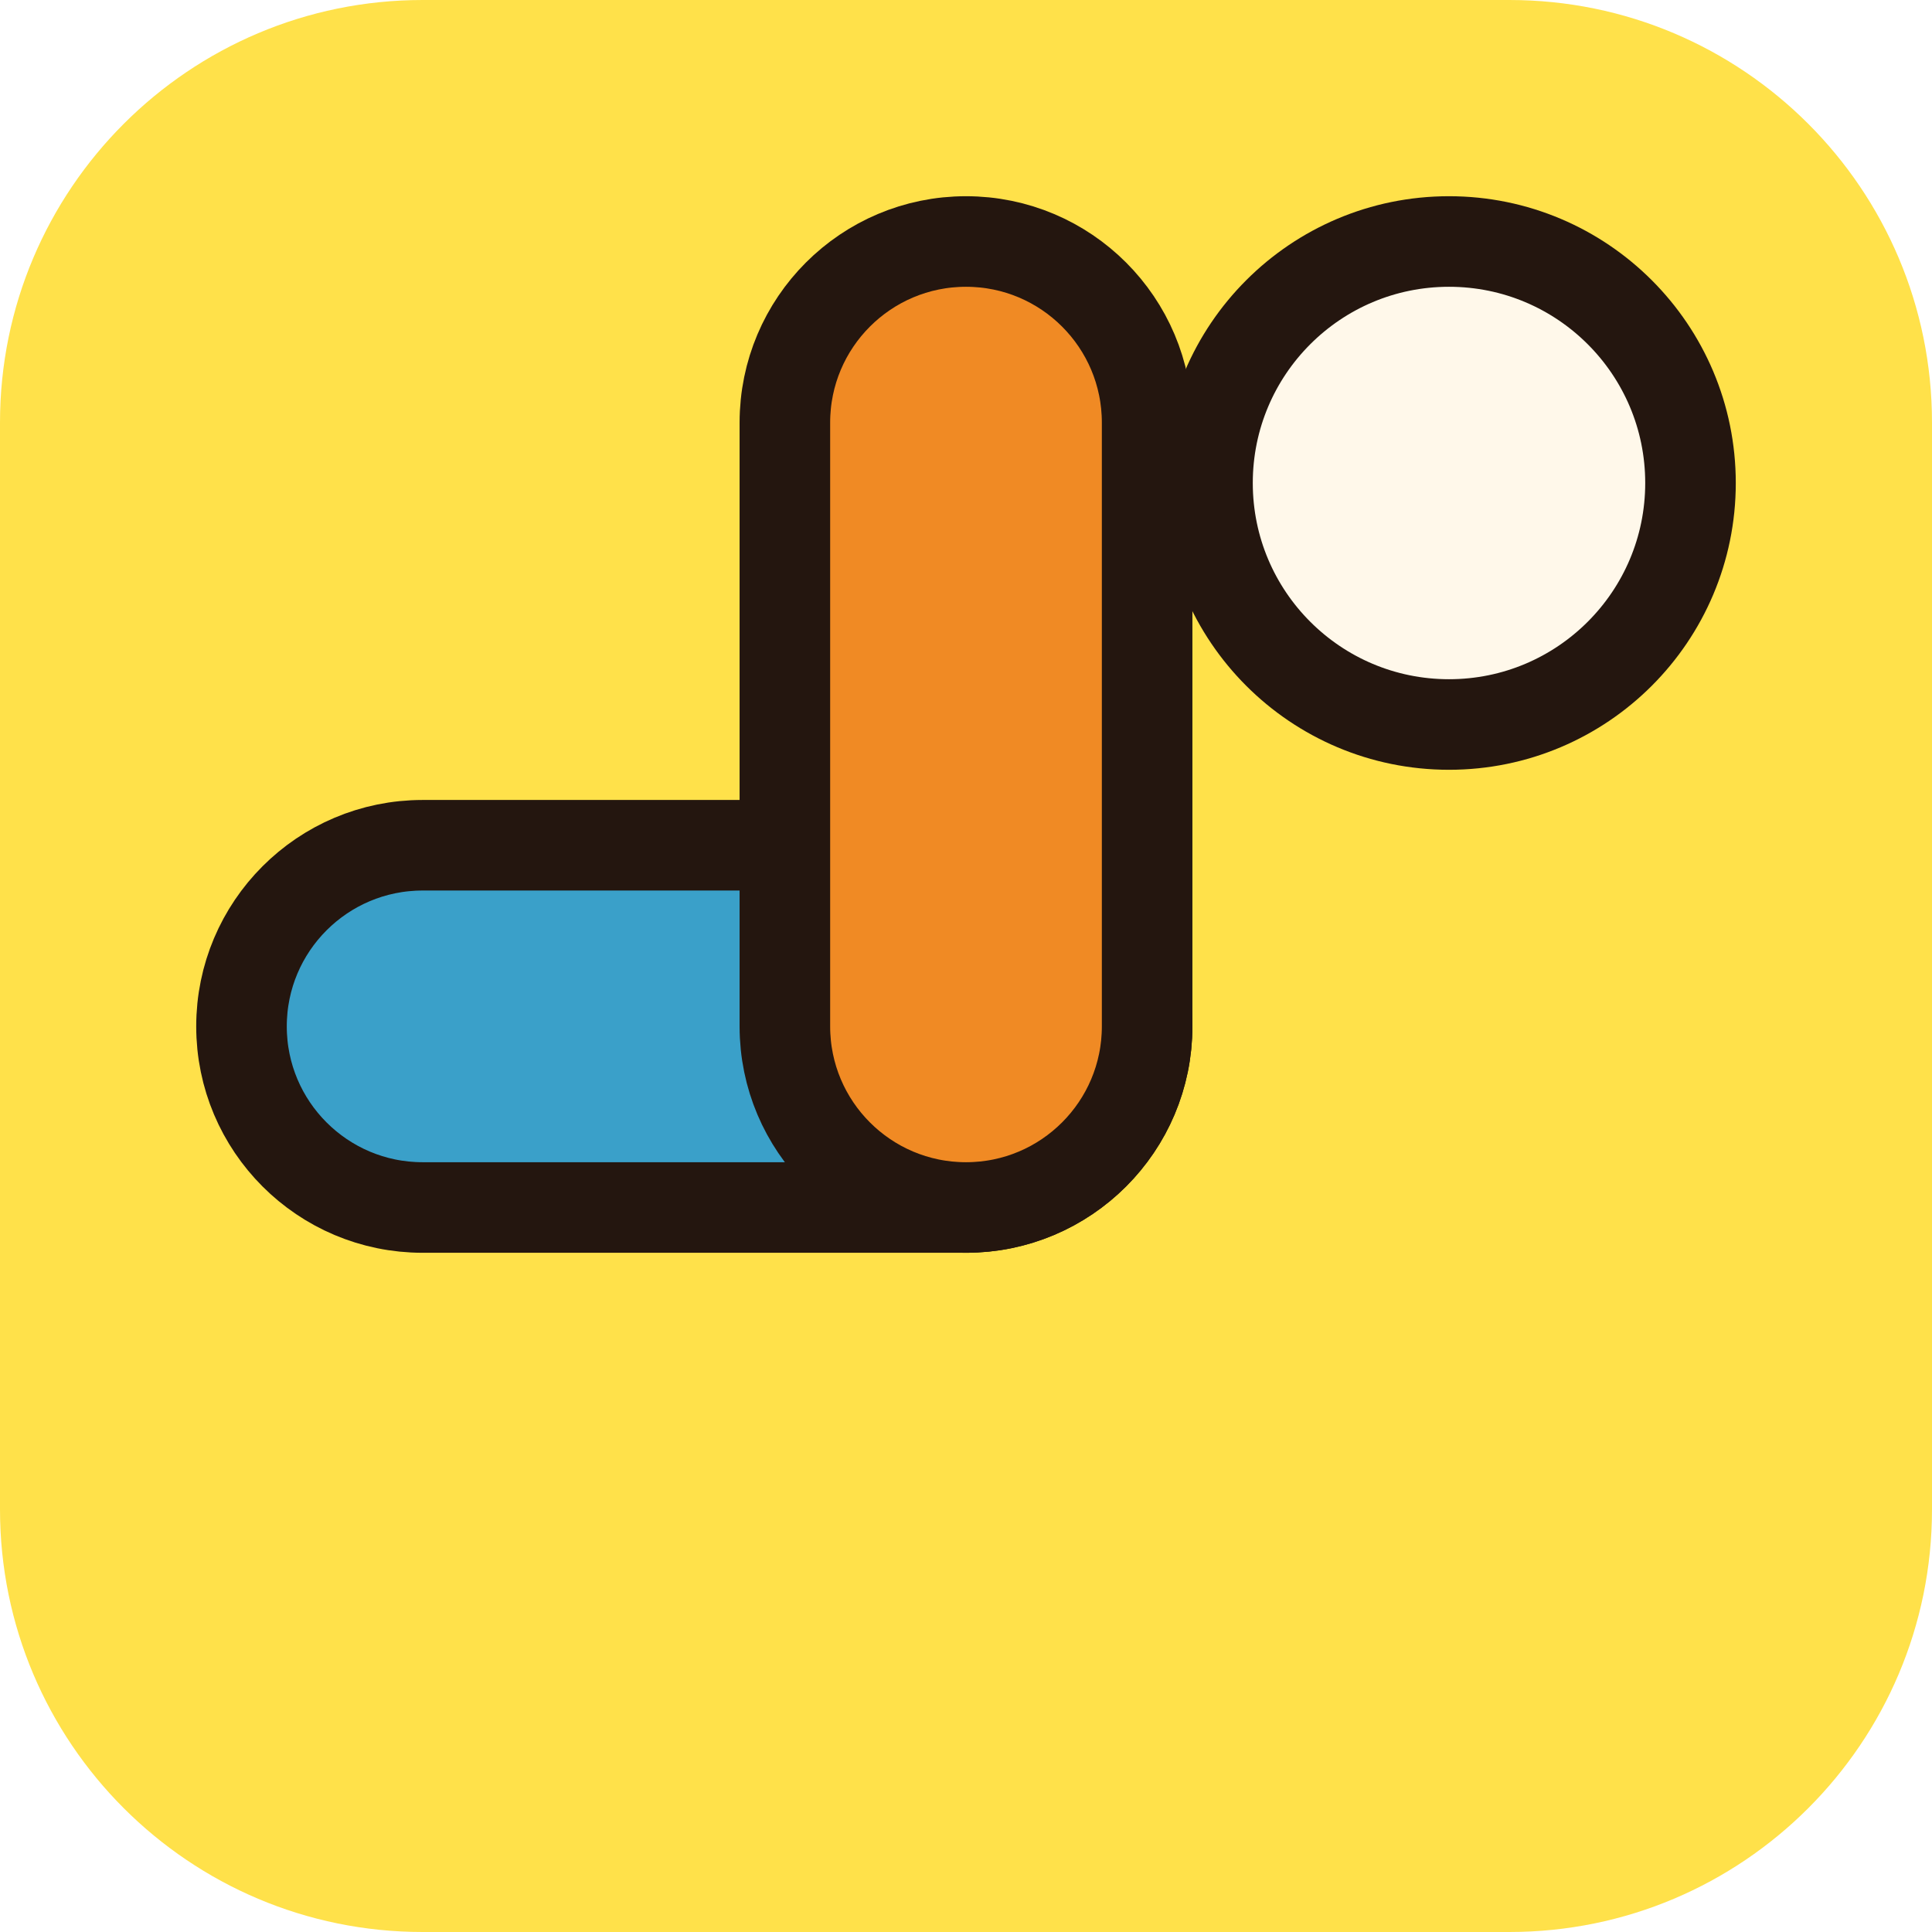
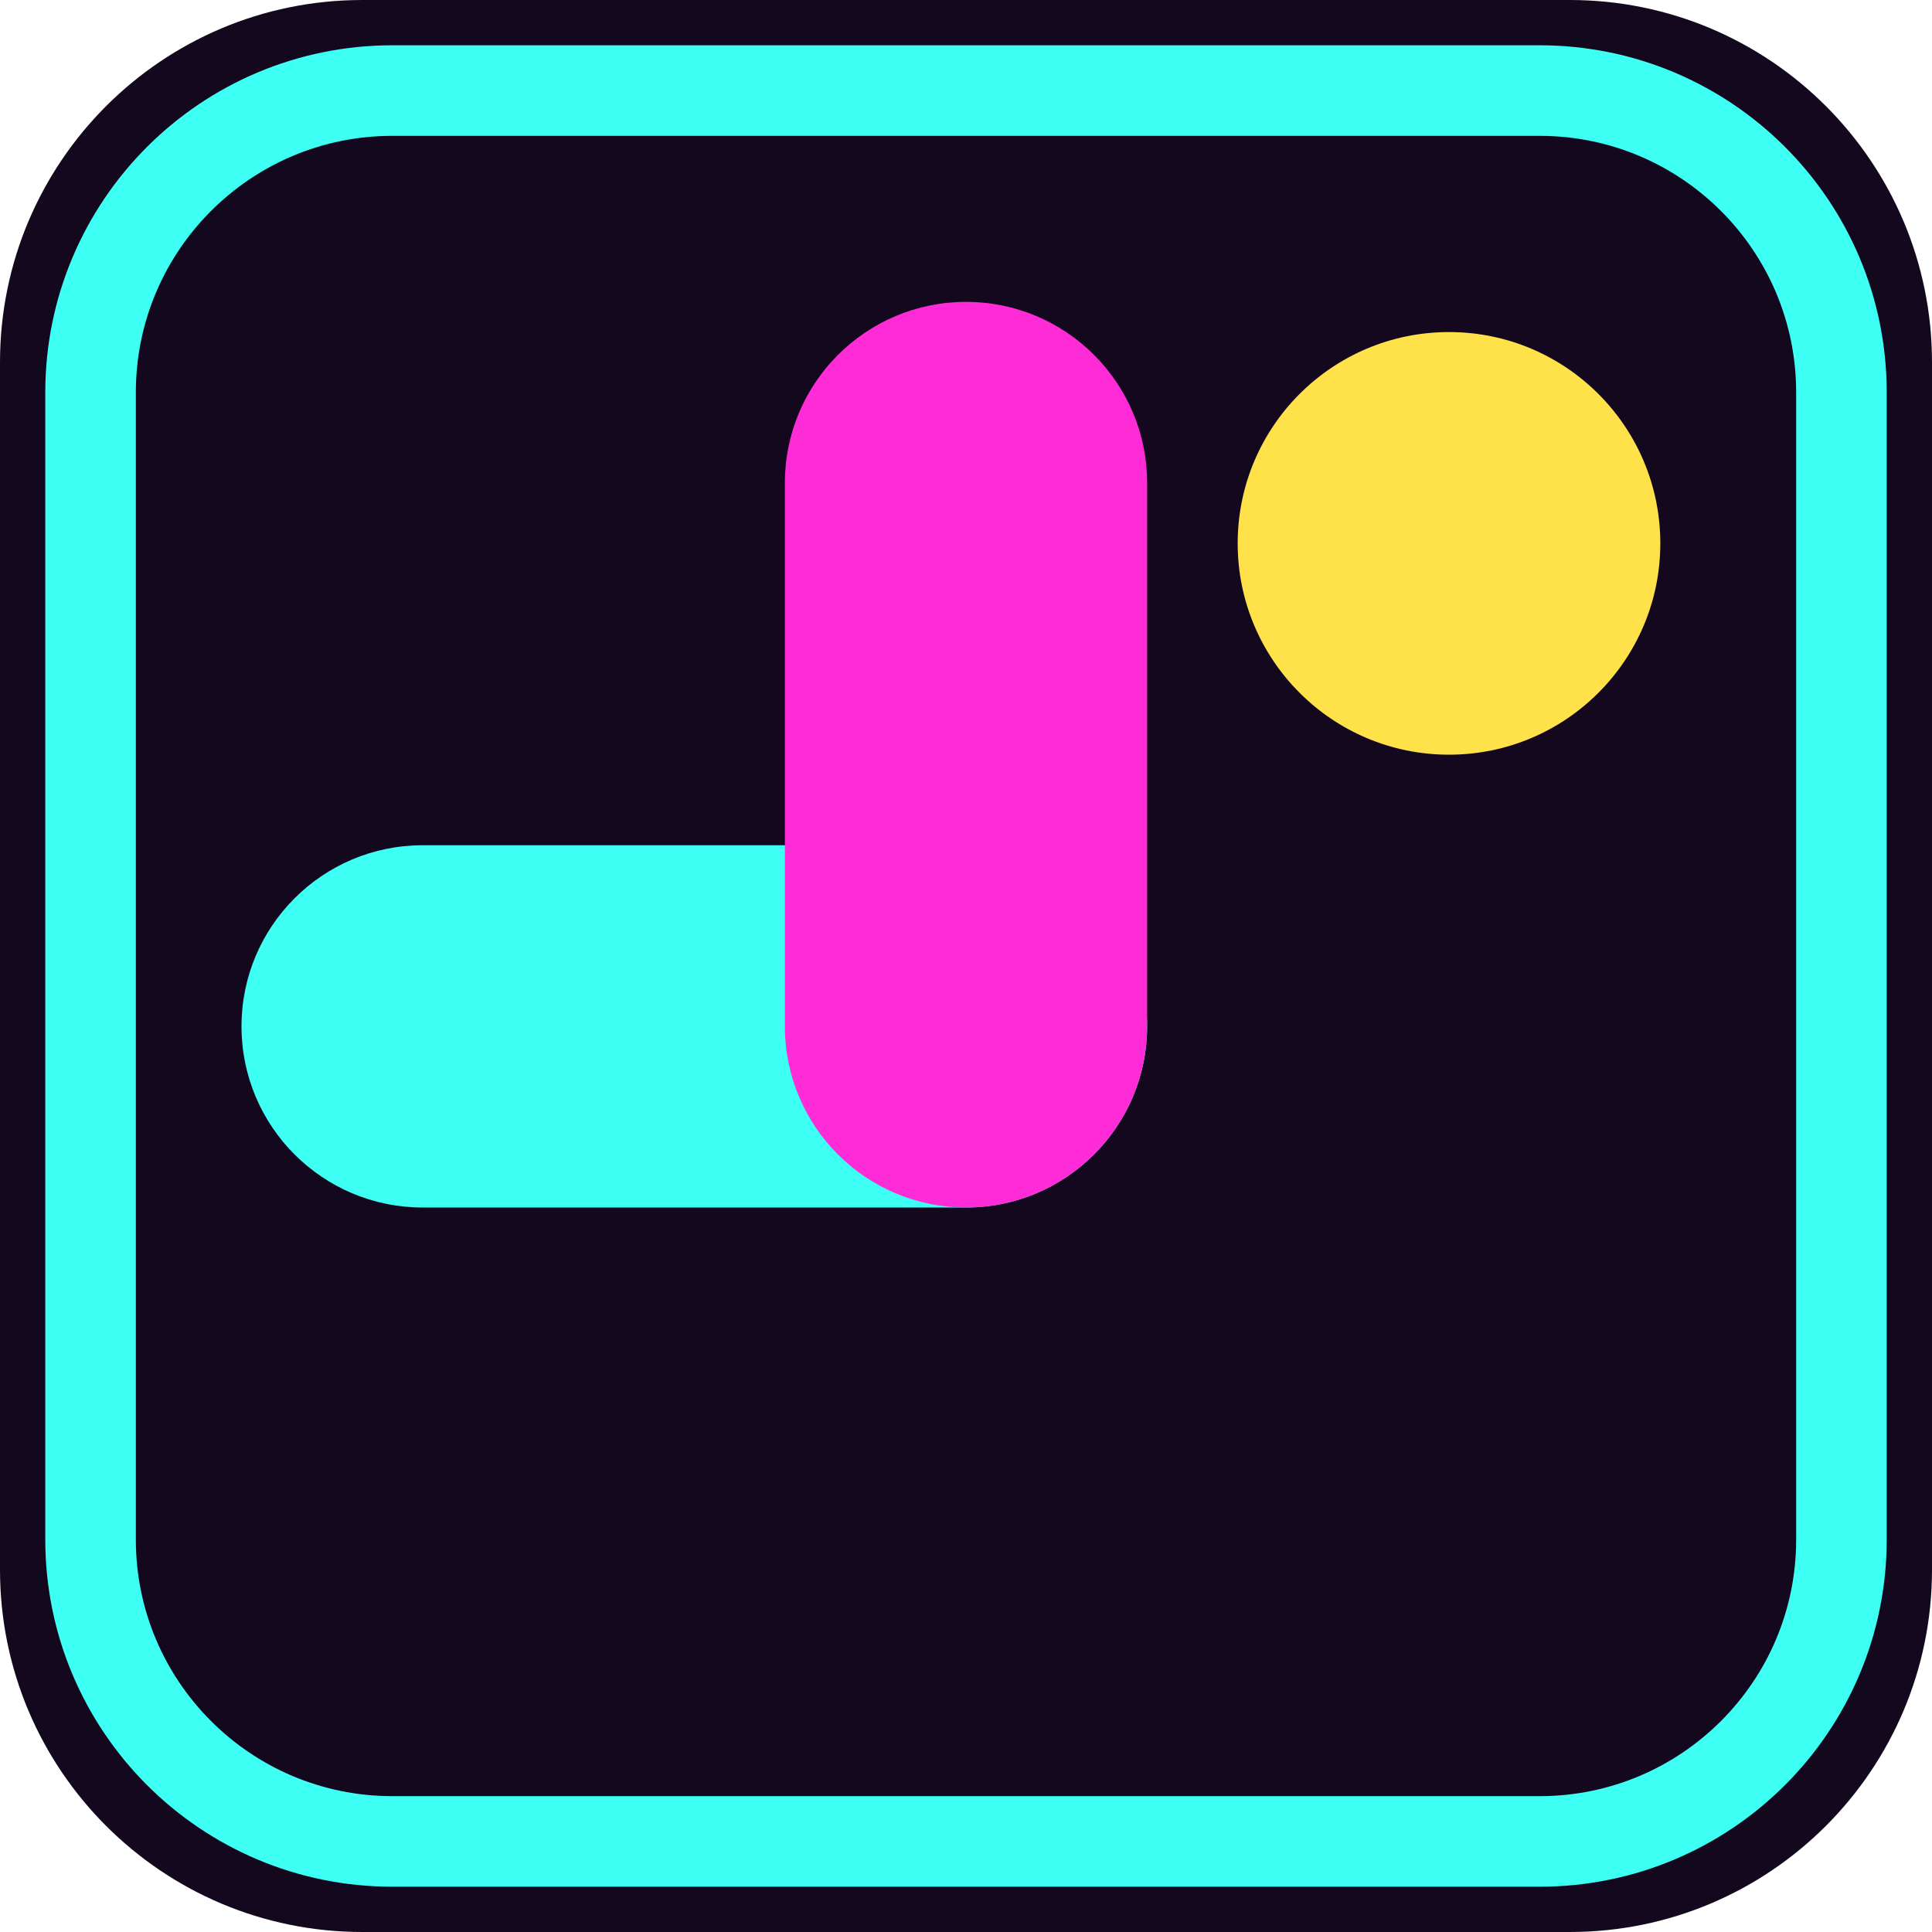
<svg xmlns="http://www.w3.org/2000/svg" viewBox="0 0 64 64">
-   <rect width="64" height="64" rx="14" fill="#ffe14a" />
-   <rect x="8" y="28" width="30" height="12" rx="6" fill="#3aa0c9" stroke="#24160f" stroke-width="3" />
-   <rect x="26" y="8" width="12" height="32" rx="6" fill="#f08a24" stroke="#24160f" stroke-width="3" />
-   <circle cx="48" cy="16" r="8" fill="#fff8ea" stroke="#24160f" stroke-width="3" />
+   <rect width="64" height="64" rx="12" fill="#14081f" />
+   <rect x="3" y="3" width="58" height="58" rx="10" fill="none" stroke="#3dfff3" stroke-width="3" />
+   <rect x="8" y="28" width="30" height="12" rx="6" fill="#3dfff3" />
+   <rect x="26" y="10" width="12" height="30" rx="6" fill="#ff2bd6" />
+   <circle cx="48" cy="18" r="7" fill="#ffe14a" />
</svg>
